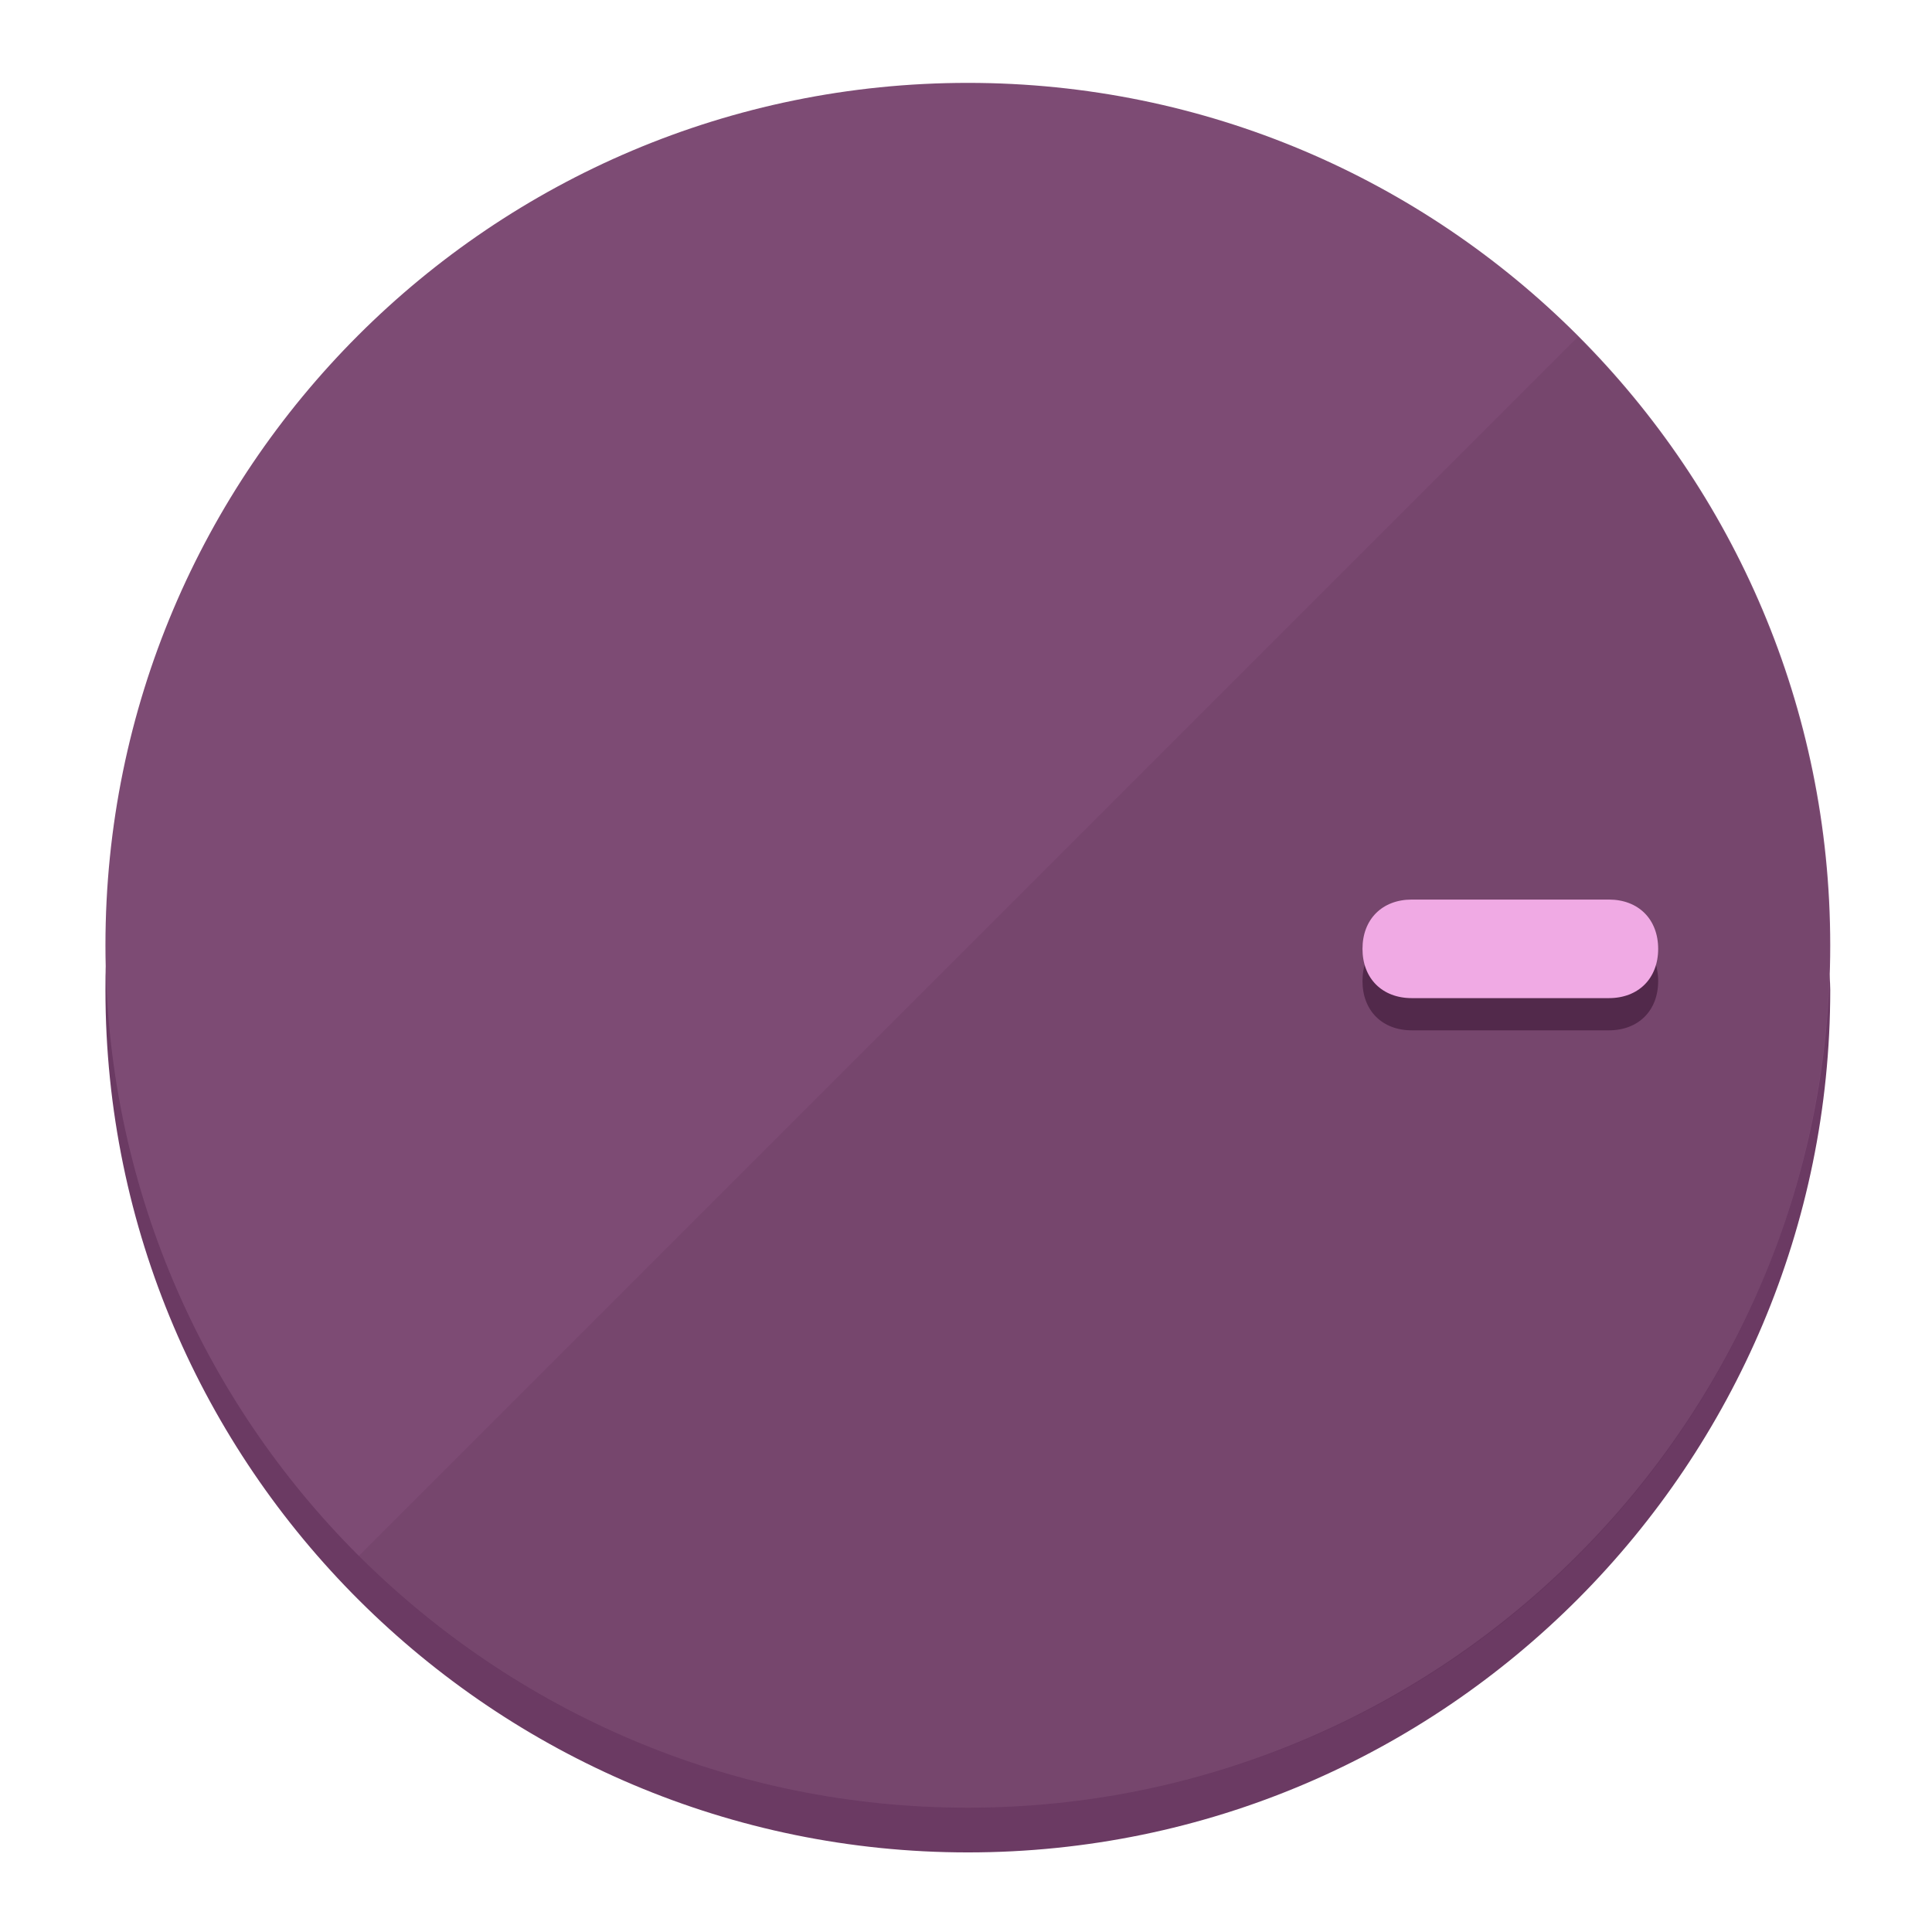
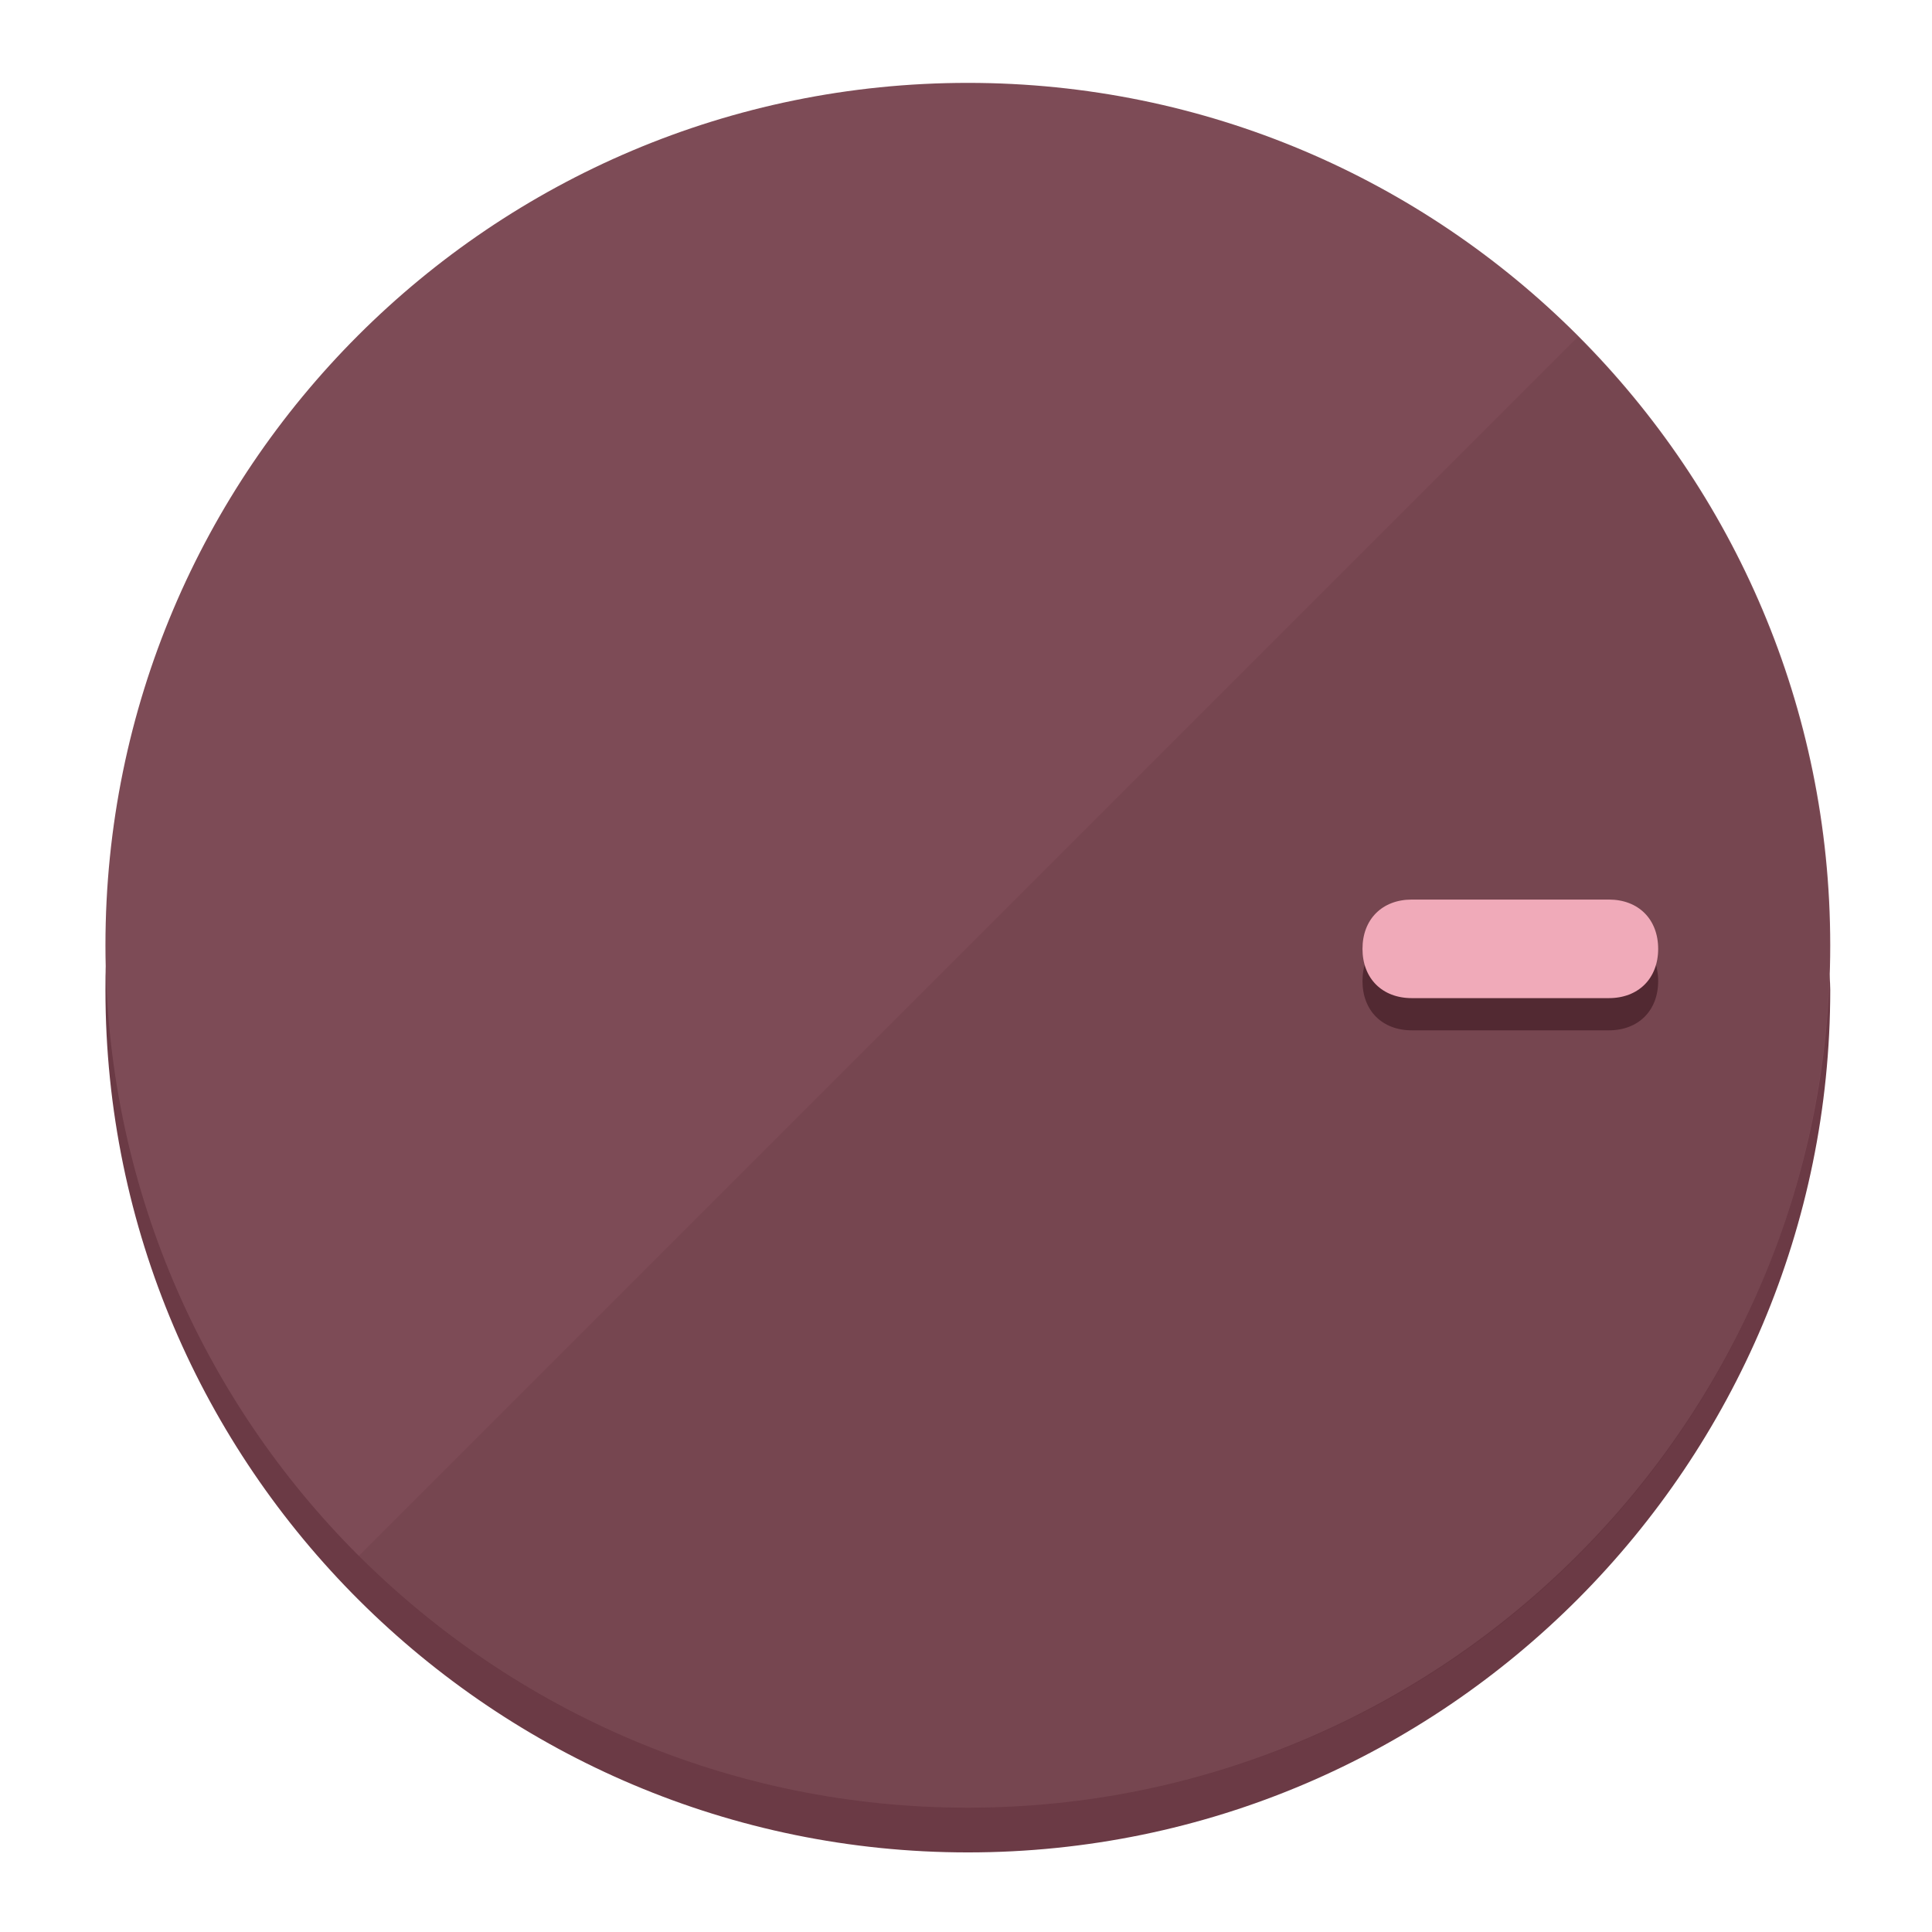
<svg xmlns="http://www.w3.org/2000/svg" height="120px" width="120px" version="1.1" id="Layer_1" viewBox="0 0 496.8 496.8" xml:space="preserve">
  <defs id="defs23" />
  <g id="g3158">
-     <path style="display:inline;fill:#6B3A63;fill-opacity:1;stroke-width:1.584" d="m 248.875,445.92 c 116.582,0 212.89,-91.238 220.493,-205.286 0,5.069 1.267,8.87 1.267,13.939 0,121.651 -98.842,221.76 -221.76,221.76 -121.651,0 -221.76,-98.842 -221.76,-221.76 0,-5.069 0,-8.87 1.267,-13.939 7.603,114.048 103.91,205.286 220.493,205.286 z" id="path8" />
-     <circle style="display:inline;fill:#7D4B74;fill-opacity:1;stroke-width:1.584" cx="248.875" cy="243.071" r="221.76" id="circle12" />
-     <path style="display:inline;fill:#52294B;fill-opacity:0.154;stroke-width:1.587" d="m 405.744,86.606 c 86.308,86.308 86.308,227.193 0,313.5 -86.308,86.308 -227.193,86.308 -313.5,0" id="path14" />
+     <path style="display:inline;fill:#6B3A45;fill-opacity:1;stroke-width:1.584" d="m 248.875,445.92 c 116.582,0 212.89,-91.238 220.493,-205.286 0,5.069 1.267,8.87 1.267,13.939 0,121.651 -98.842,221.76 -221.76,221.76 -121.651,0 -221.76,-98.842 -221.76,-221.76 0,-5.069 0,-8.87 1.267,-13.939 7.603,114.048 103.91,205.286 220.493,205.286 z" id="path8" />
+     <circle style="display:inline;fill:#7D4B56;fill-opacity:1;stroke-width:1.584" cx="248.875" cy="243.071" r="221.76" id="circle12" />
+     <path style="display:inline;fill:#522932;fill-opacity:0.154;stroke-width:1.587" d="m 405.744,86.606 c 86.308,86.308 86.308,227.193 0,313.5 -86.308,86.308 -227.193,86.308 -313.5,0" id="path14" />
  </g>
  <g id="g3198">
    <circle style="display:none;fill:#000000;fill-opacity:0;stroke-width:1.584" cx="243.582" cy="-248.467" r="221.76" id="circle12-3" transform="rotate(90)" />
-     <path style="display:inline;fill:#52294B;fill-opacity:1;stroke-width:1.584" d="m 363.026,264.942 c -7.603,0 -12.672,-5.069 -12.672,-12.672 v 0 c 0,-7.603 5.069,-12.672 12.672,-12.672 h 50.688 c 7.603,0 12.672,5.069 12.672,12.672 v 0 c 0,7.603 -5.069,12.672 -12.672,12.672 z" id="path3789" />
-     <path style="display:inline;fill:#F0AAE4;stroke-width:1.584" d="m 363.026,256.662 c -7.603,0 -12.672,-5.069 -12.672,-12.672 v 0 c 0,-7.603 5.069,-12.672 12.672,-12.672 h 50.688 c 7.603,0 12.672,5.069 12.672,12.672 v 0 c 0,7.603 -5.069,12.672 -12.672,12.672 z" id="path915" />
+     <path style="display:inline;fill:#522932;fill-opacity:1;stroke-width:1.584" d="m 363.026,264.942 c -7.603,0 -12.672,-5.069 -12.672,-12.672 v 0 c 0,-7.603 5.069,-12.672 12.672,-12.672 h 50.688 c 7.603,0 12.672,5.069 12.672,12.672 v 0 c 0,7.603 -5.069,12.672 -12.672,12.672 z" id="path3789" />
+     <path style="display:inline;fill:#F0AAB9;stroke-width:1.584" d="m 363.026,256.662 c -7.603,0 -12.672,-5.069 -12.672,-12.672 v 0 c 0,-7.603 5.069,-12.672 12.672,-12.672 h 50.688 c 7.603,0 12.672,5.069 12.672,12.672 v 0 c 0,7.603 -5.069,12.672 -12.672,12.672 z" id="path915" />
  </g>
</svg>
